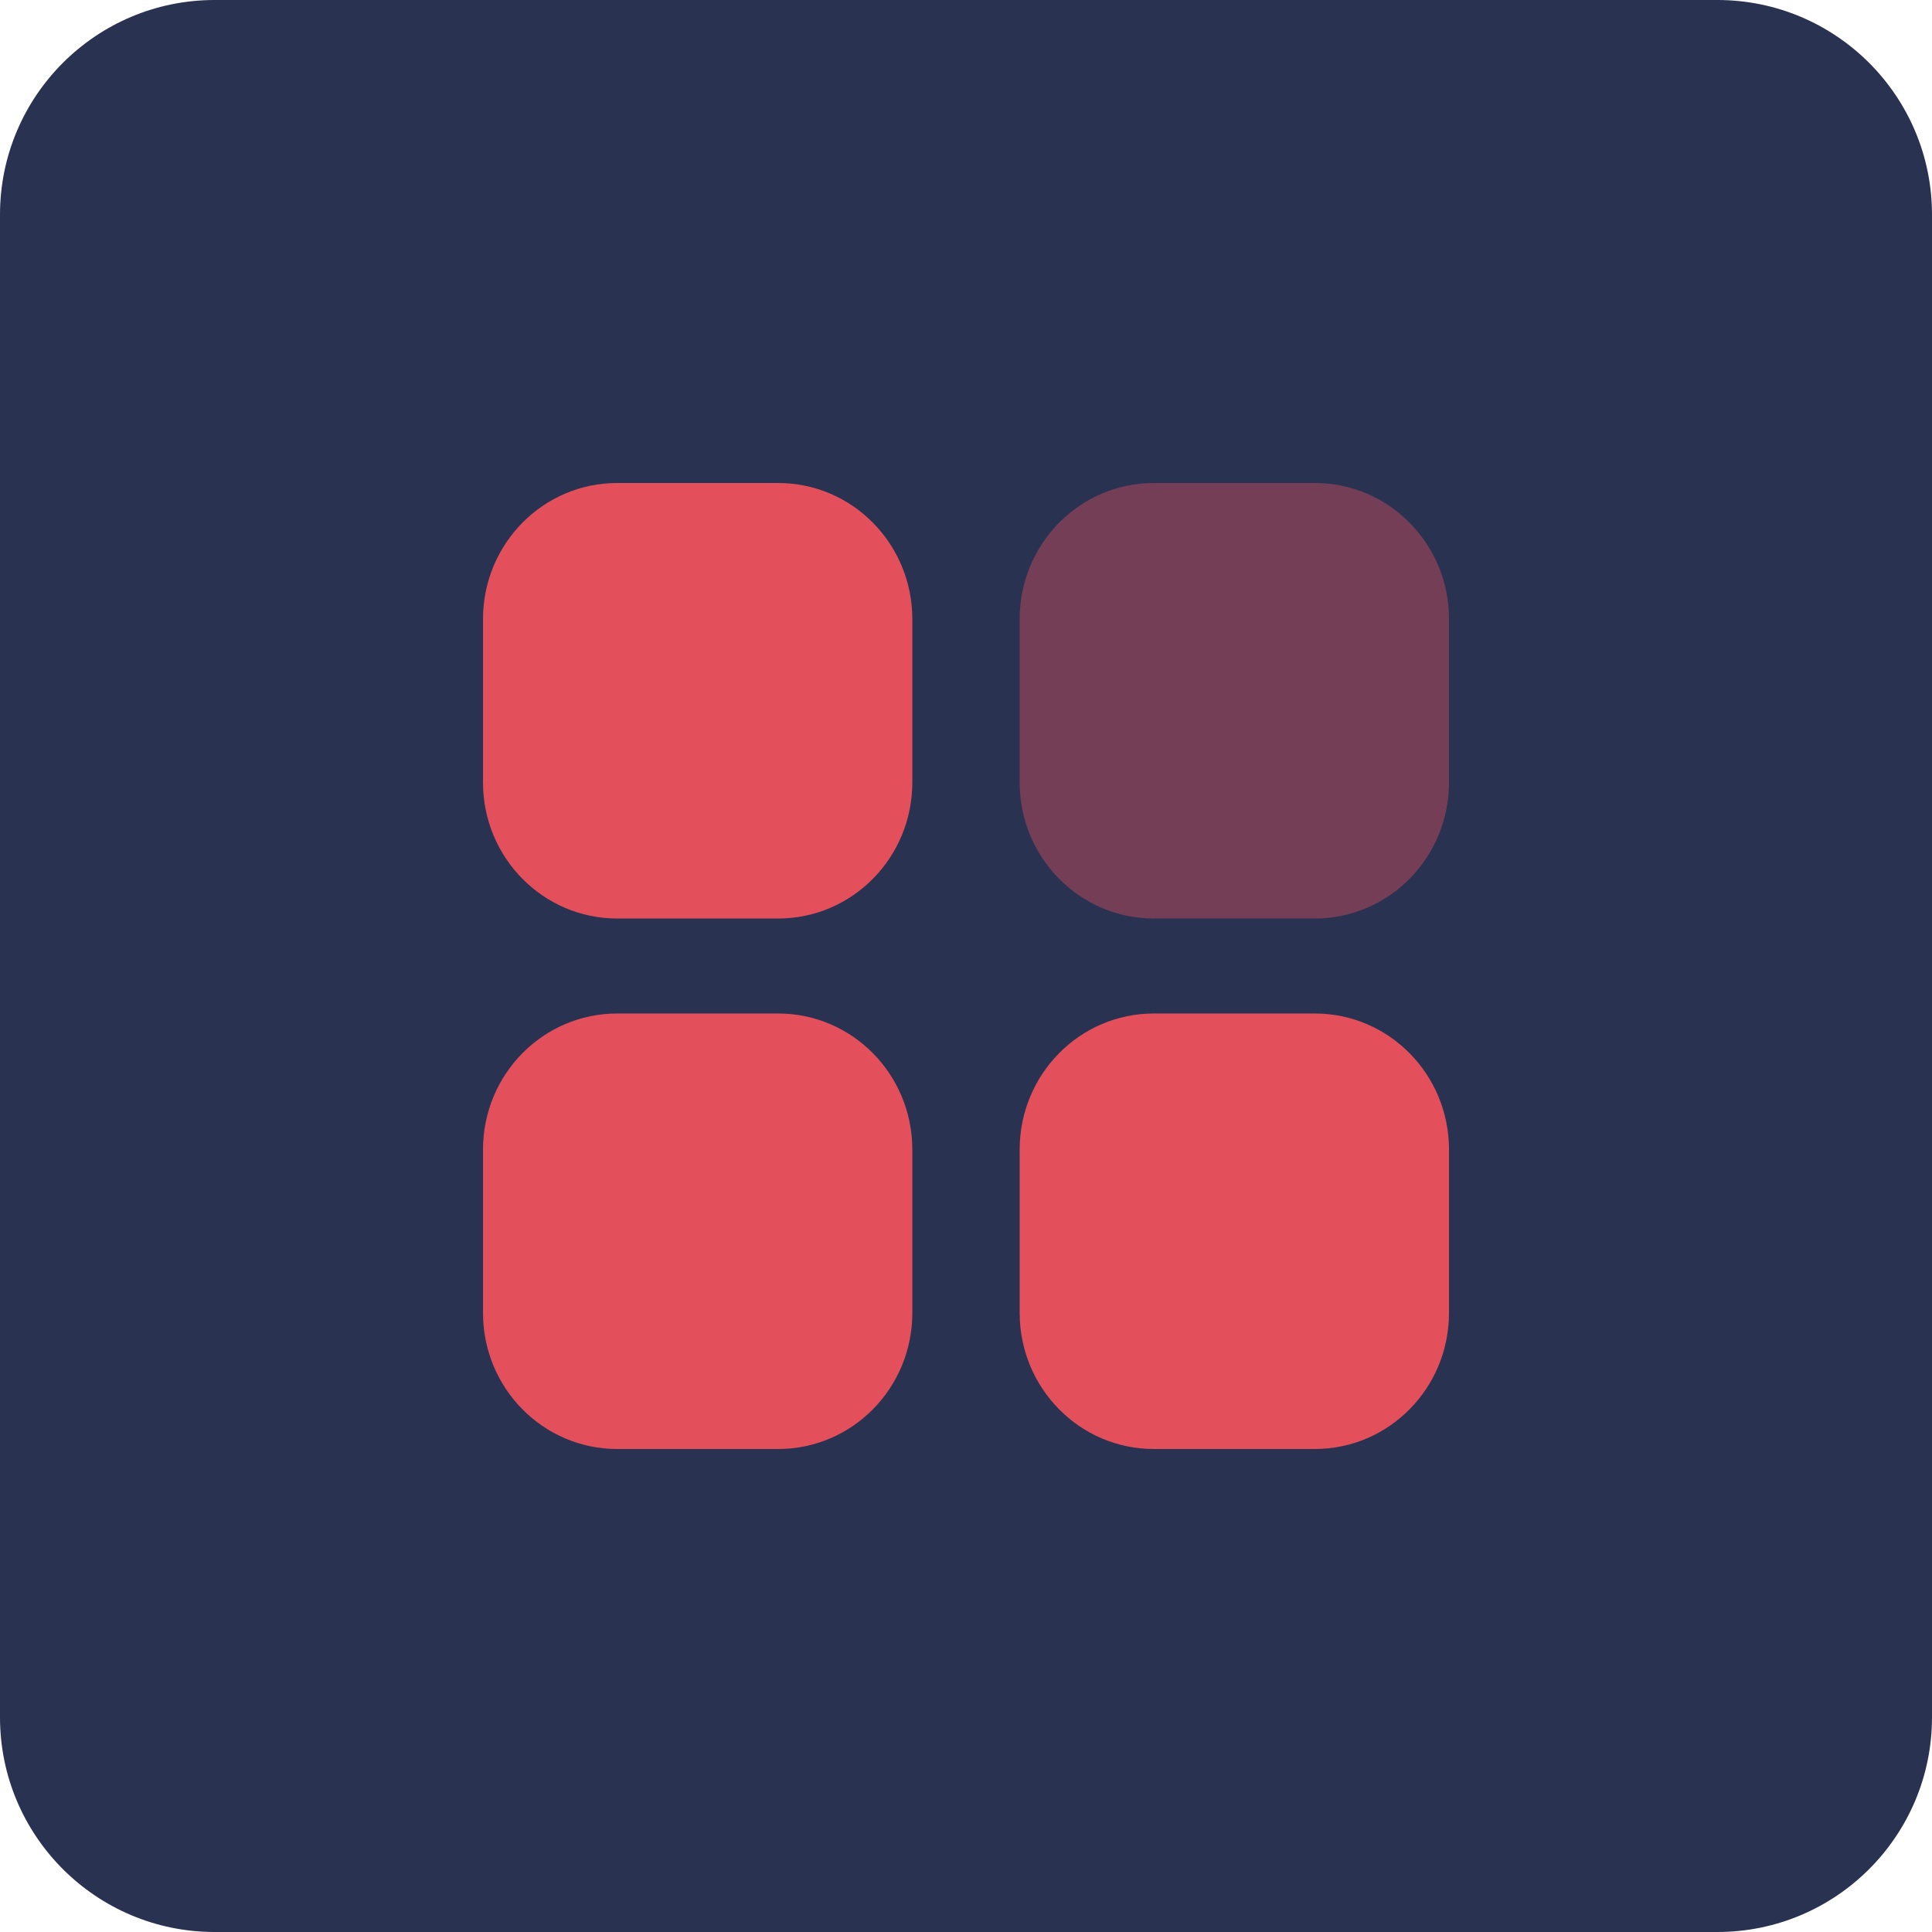
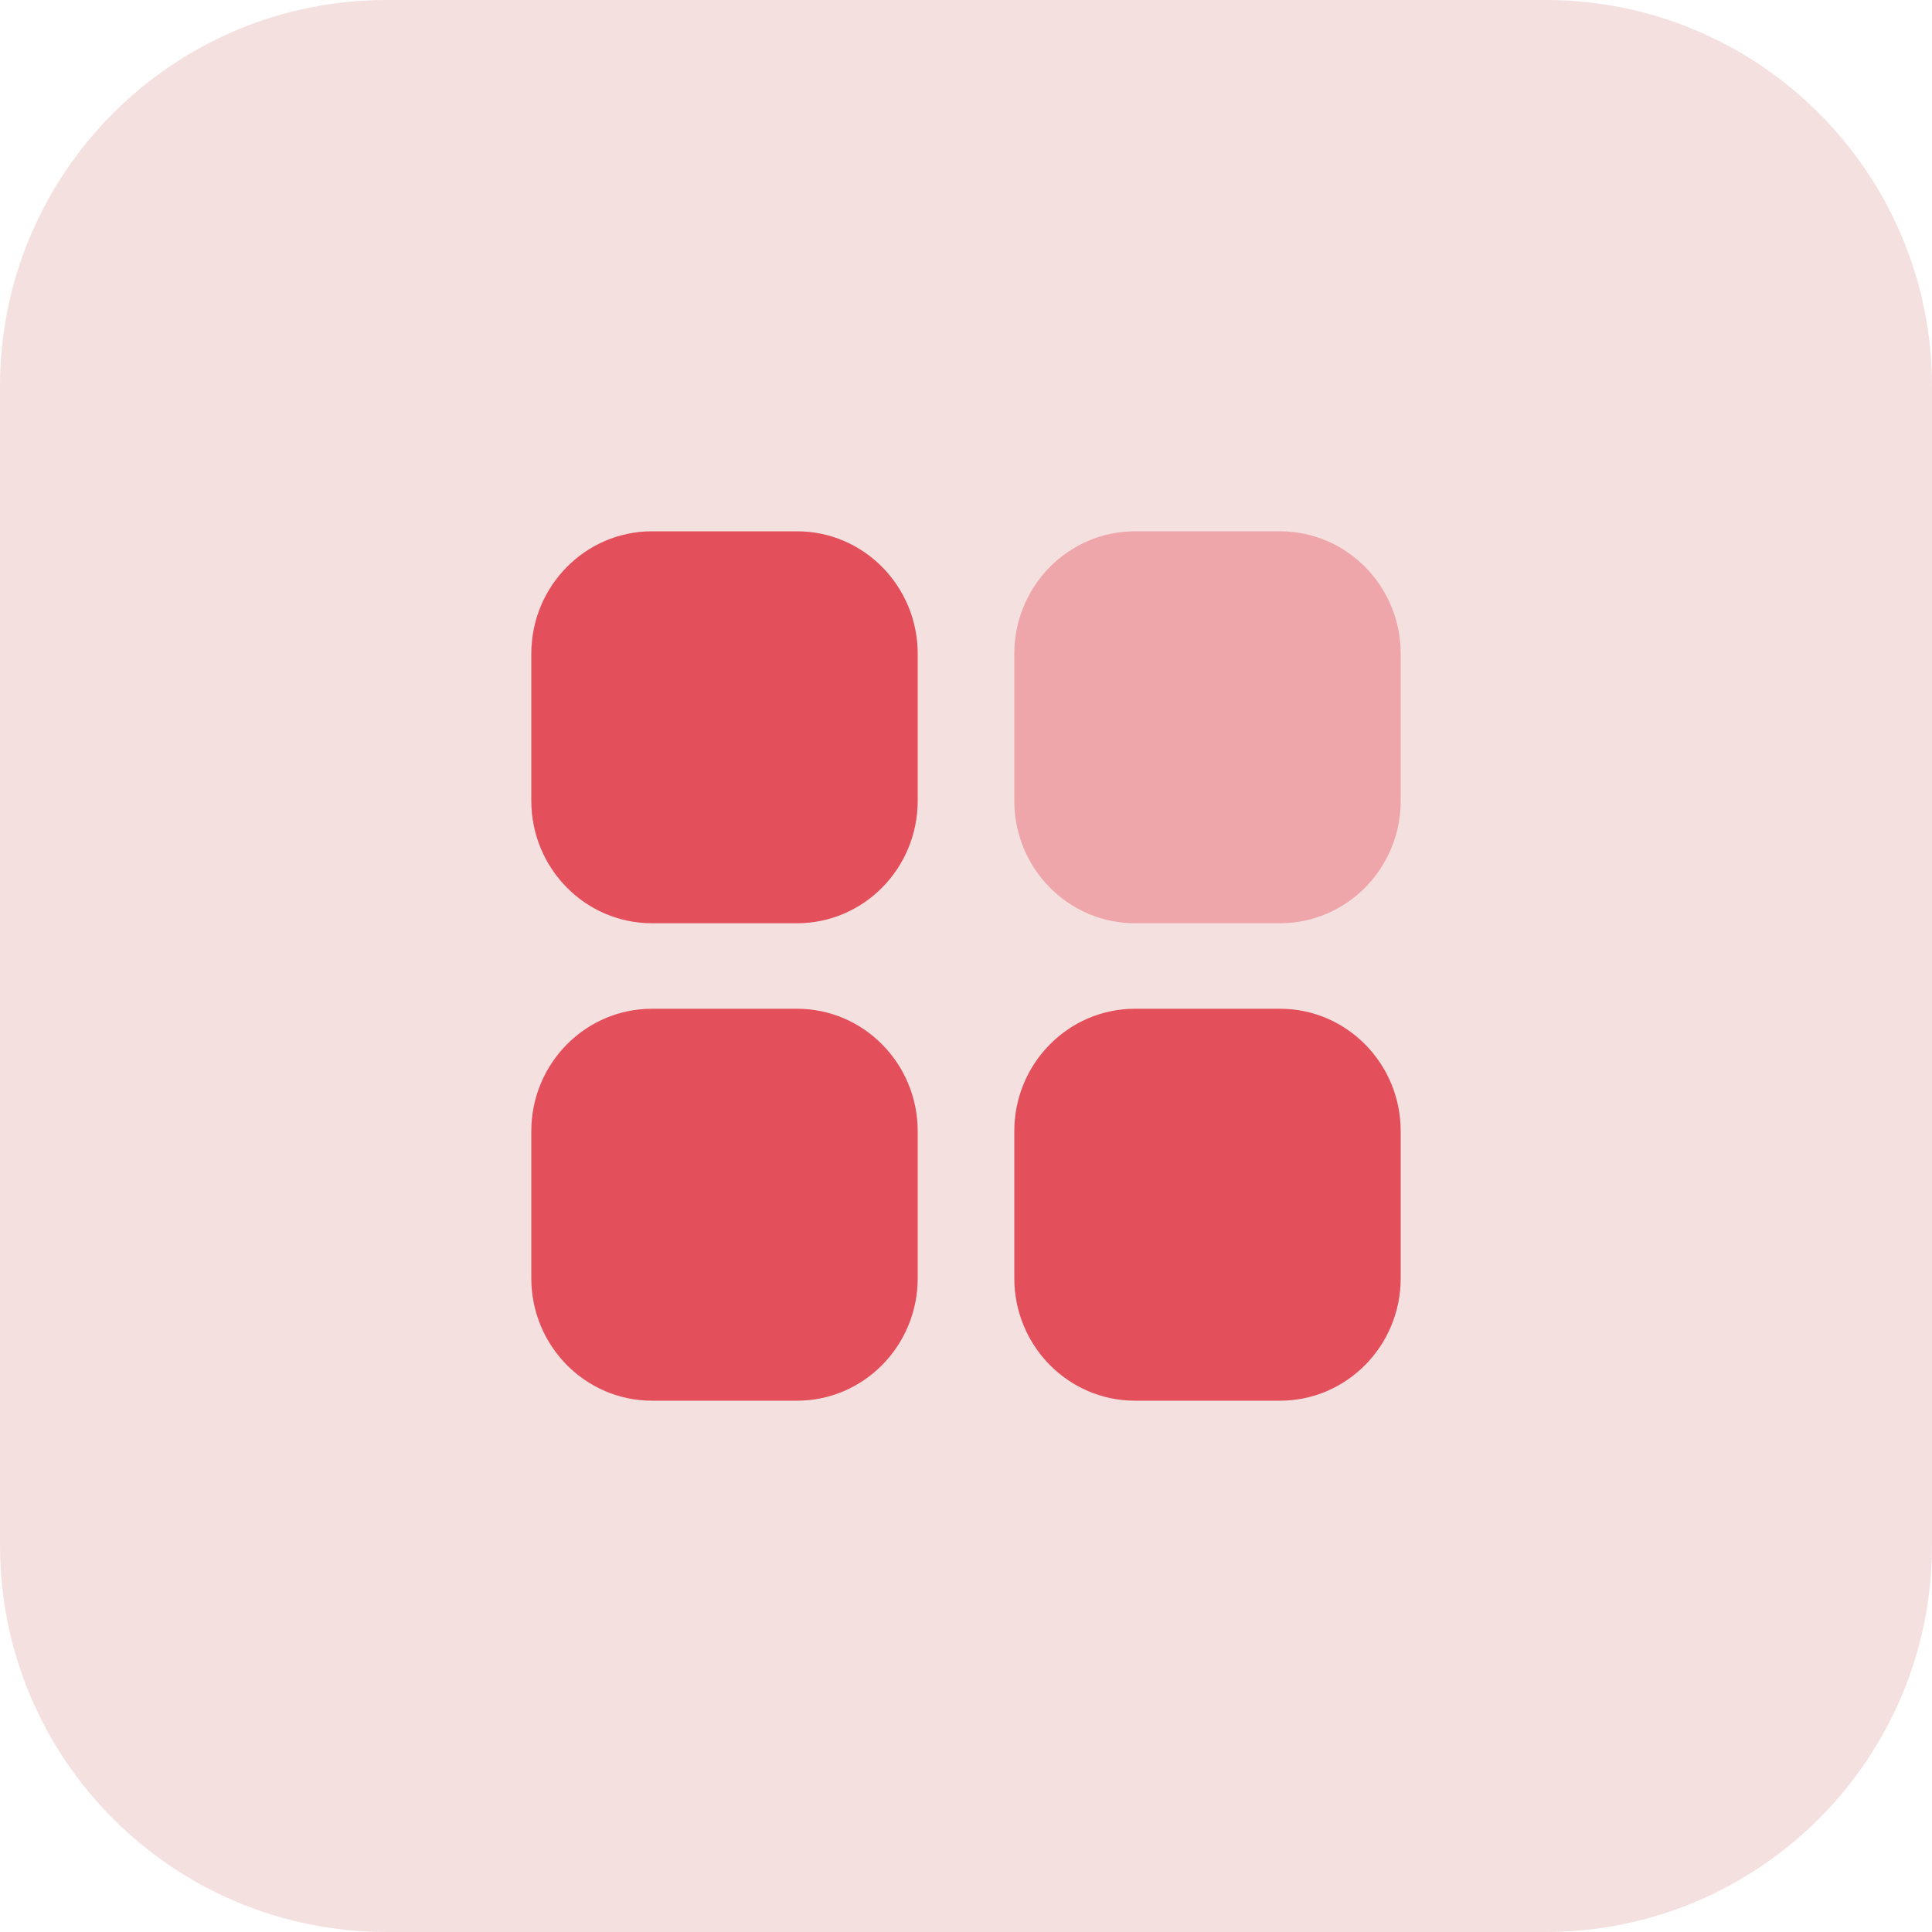
- <svg xmlns="http://www.w3.org/2000/svg" width="36" height="36" viewBox="0 0 36 36" fill="none">
-   <rect width="36" height="36" rx="4" fill="#2A3252" />
-   <path d="M17 11.536C17 10.135 15.881 9 14.5 9H11.5C10.119 9 9 10.135 9 11.536V14.579C9 15.98 10.119 17.115 11.5 17.115H14.5C15.881 17.115 17 15.98 17 14.579V11.536ZM17 21.421C17 20.02 15.881 18.885 14.5 18.885H11.5C10.119 18.885 9 20.02 9 21.421V24.464C9 25.865 10.119 27 11.5 27H14.5C15.881 27 17 25.865 17 24.464V21.421ZM27 21.421C27 20.02 25.881 18.885 24.5 18.885H21.5C20.119 18.885 19 20.02 19 21.421V24.464C19 25.865 20.119 27 21.5 27H24.5C25.881 27 27 25.865 27 24.464V21.421Z" fill="#E3505C" />
-   <path opacity="0.4" d="M19 14.579V11.536C19 10.135 20.119 9 21.5 9H24.5C25.881 9 27 10.135 27 11.536V14.579C27 15.98 25.881 17.115 24.5 17.115H21.5C20.119 17.115 19 15.98 19 14.579Z" fill="#E3505C" />
+ <svg xmlns="http://www.w3.org/2000/svg" width="40" height="40" viewBox="0 0 40 40" fill="none">
+   <rect width="40" height="40" rx="8" fill="#F5E0E0" />
+   <path d="M19 13.536C19 12.135 17.881 11 16.5 11H13.5C12.119 11 11 12.135 11 13.536V16.579C11 17.98 12.119 19.115 13.5 19.115H16.5C17.881 19.115 19 17.98 19 16.579V13.536ZM19 23.421C19 22.02 17.881 20.885 16.5 20.885H13.5C12.119 20.885 11 22.02 11 23.421V26.464C11 27.865 12.119 29 13.5 29H16.5C17.881 29 19 27.865 19 26.464V23.421ZM29 23.421C29 22.02 27.881 20.885 26.5 20.885H23.5C22.119 20.885 21 22.02 21 23.421V26.464C21 27.865 22.119 29 23.5 29H26.5C27.881 29 29 27.865 29 26.464V23.421Z" fill="#E3505C" />
+   <path opacity="0.4" d="M21 16.579V13.536C21 12.135 22.119 11 23.5 11H26.5C27.881 11 29 12.135 29 13.536V16.579C29 17.98 27.881 19.115 26.5 19.115H23.5C22.119 19.115 21 17.98 21 16.579Z" fill="#E3505C" />
</svg>
